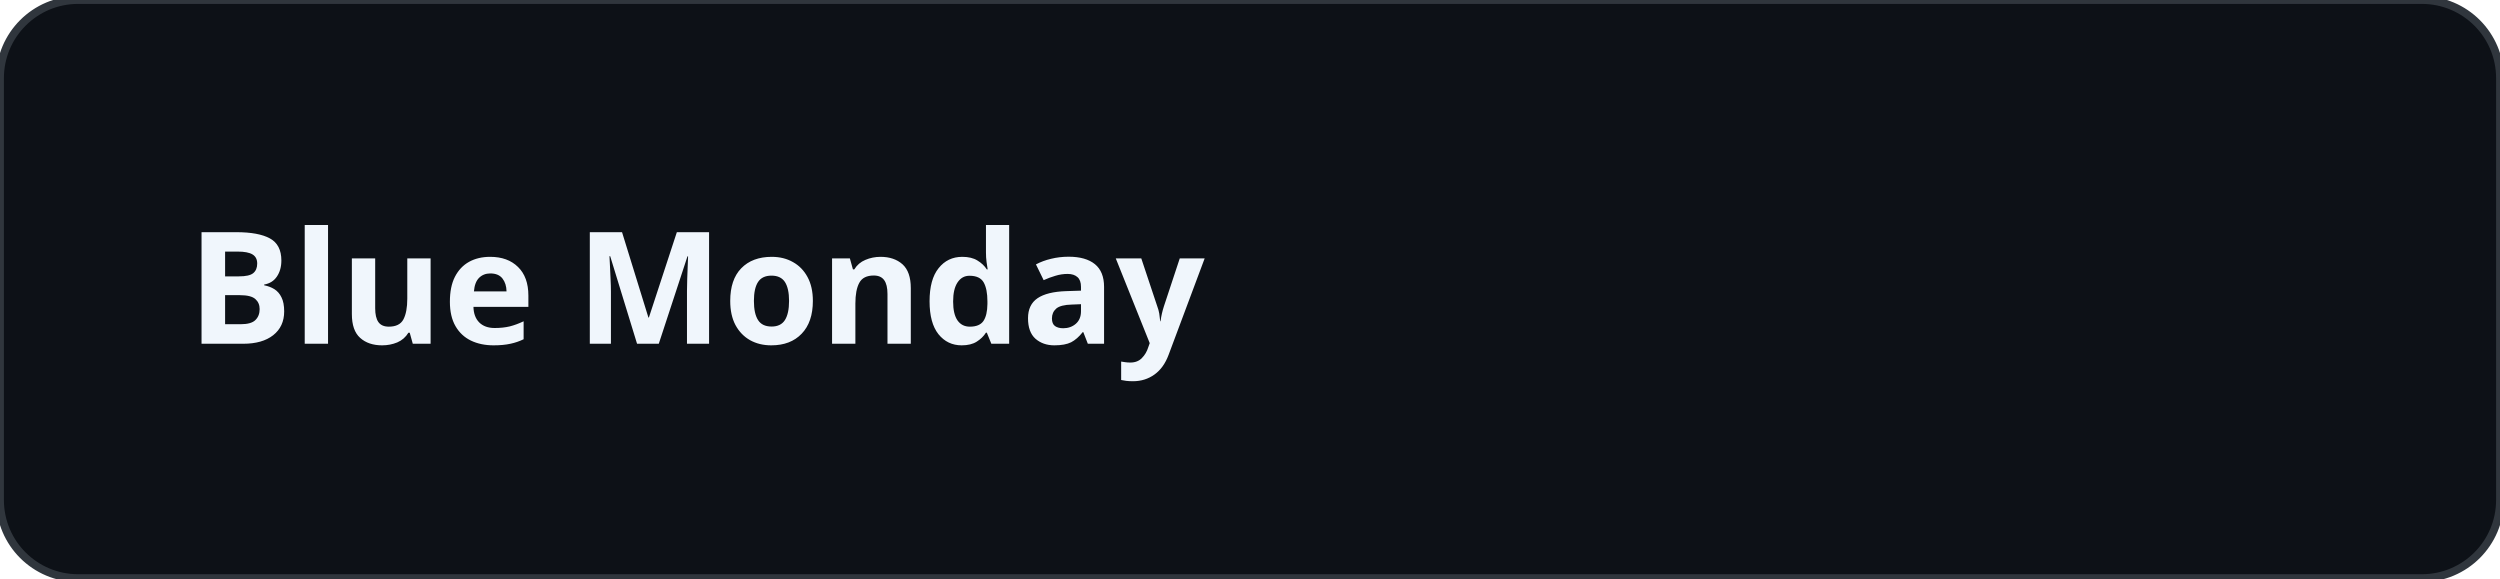
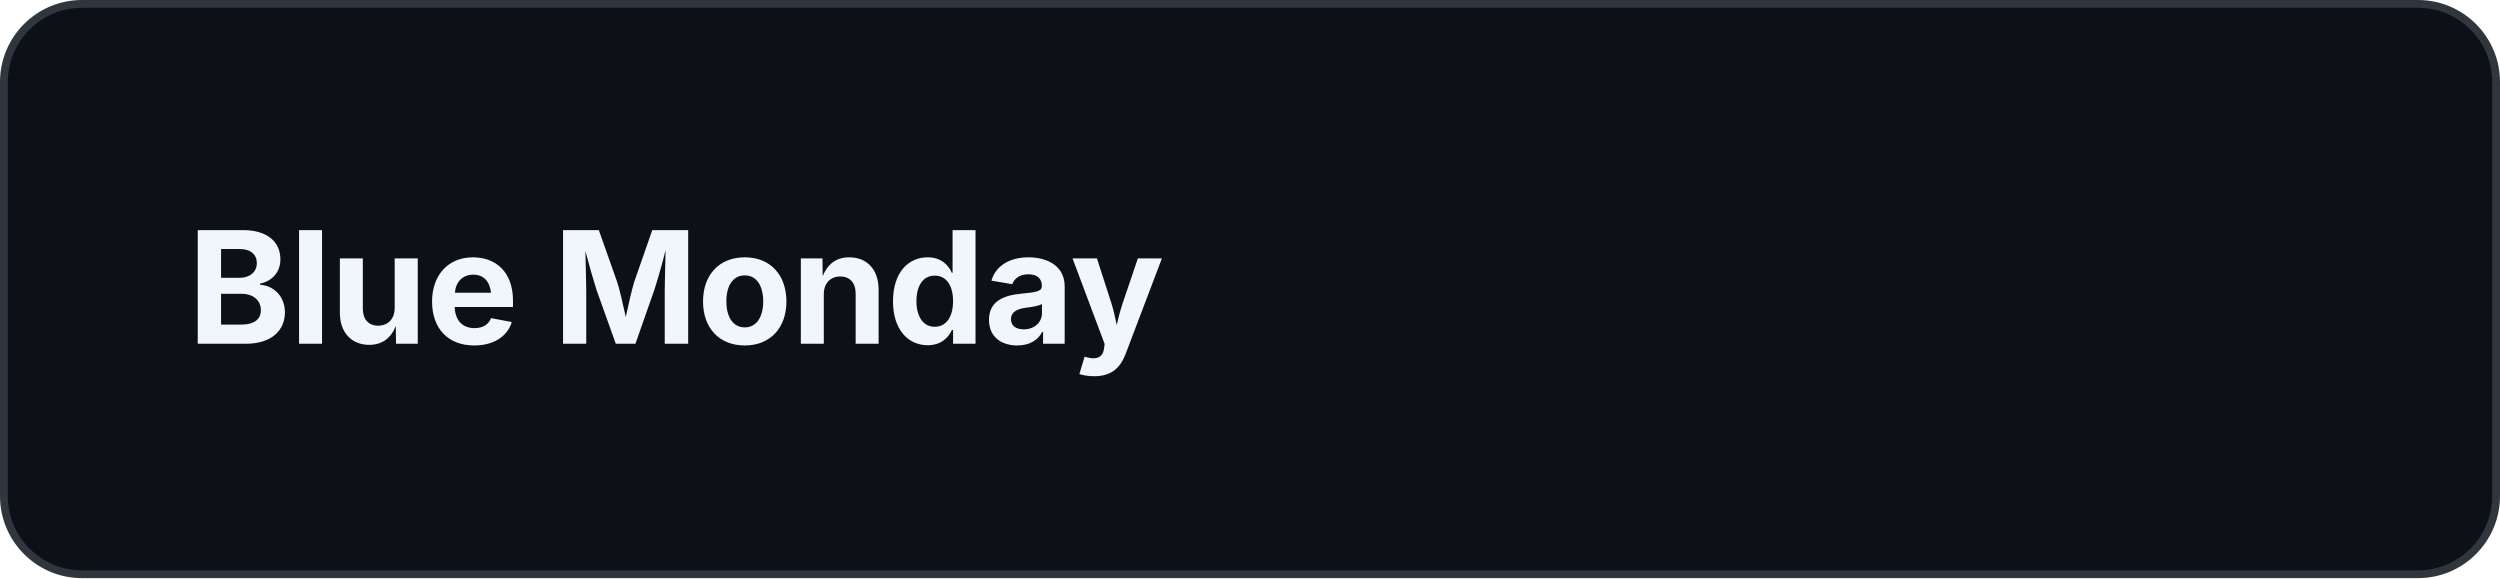
<svg xmlns="http://www.w3.org/2000/svg" width="320" height="74" role="img" aria-labelledby="title desc">
-   <rect width="100%" height="100%" rx="10" fill="#0d1117" stroke="#30363d" />
-   <text x="24" y="44" fill="#f0f6fc" font-family="ui-sans-serif,system-ui,sans-serif" font-size="20" font-weight="600">Blue Monday</text>
+   <rect x="0.5" y="0.5" width="319" height="73" rx="10" fill="#0d1117" stroke="#30363d" />
+   <text x="24" y="44" fill="#f0f6fc" font-family="ui-sans-serif,system-ui,-apple-system,Segoe UI,sans-serif" font-size="20" font-weight="700" letter-spacing="-0.2">Blue Monday</text>
</svg>
